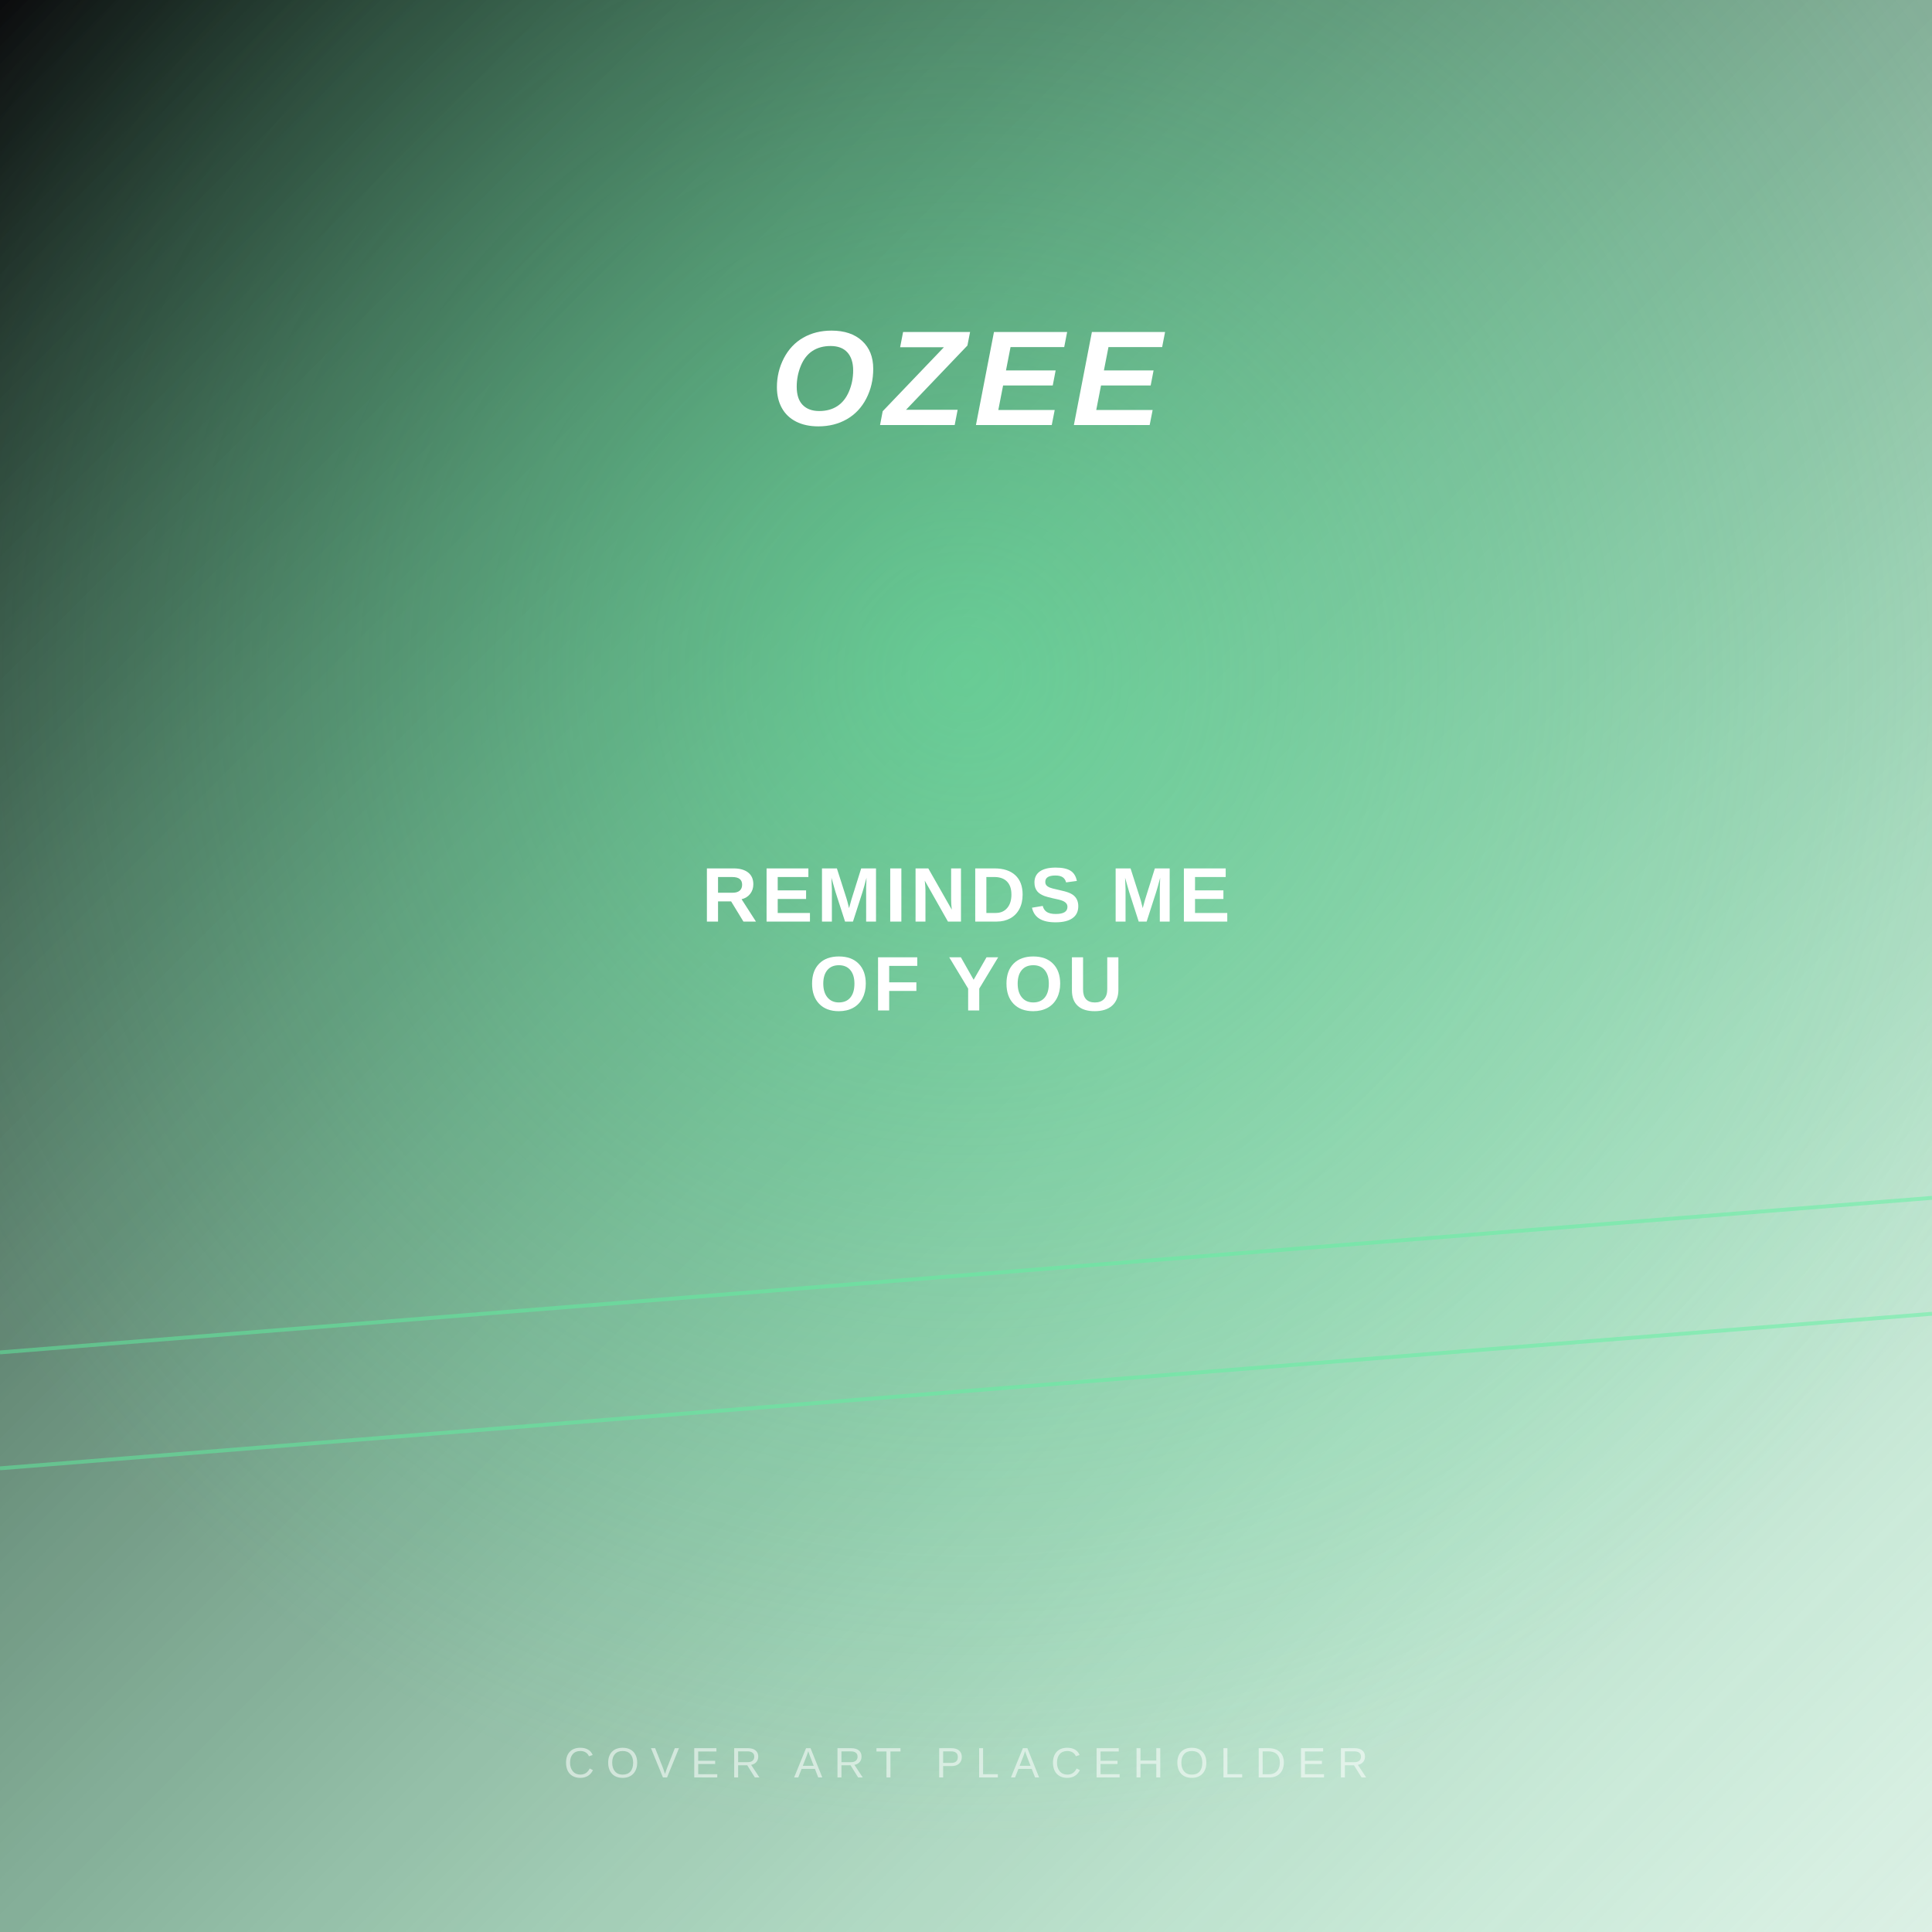
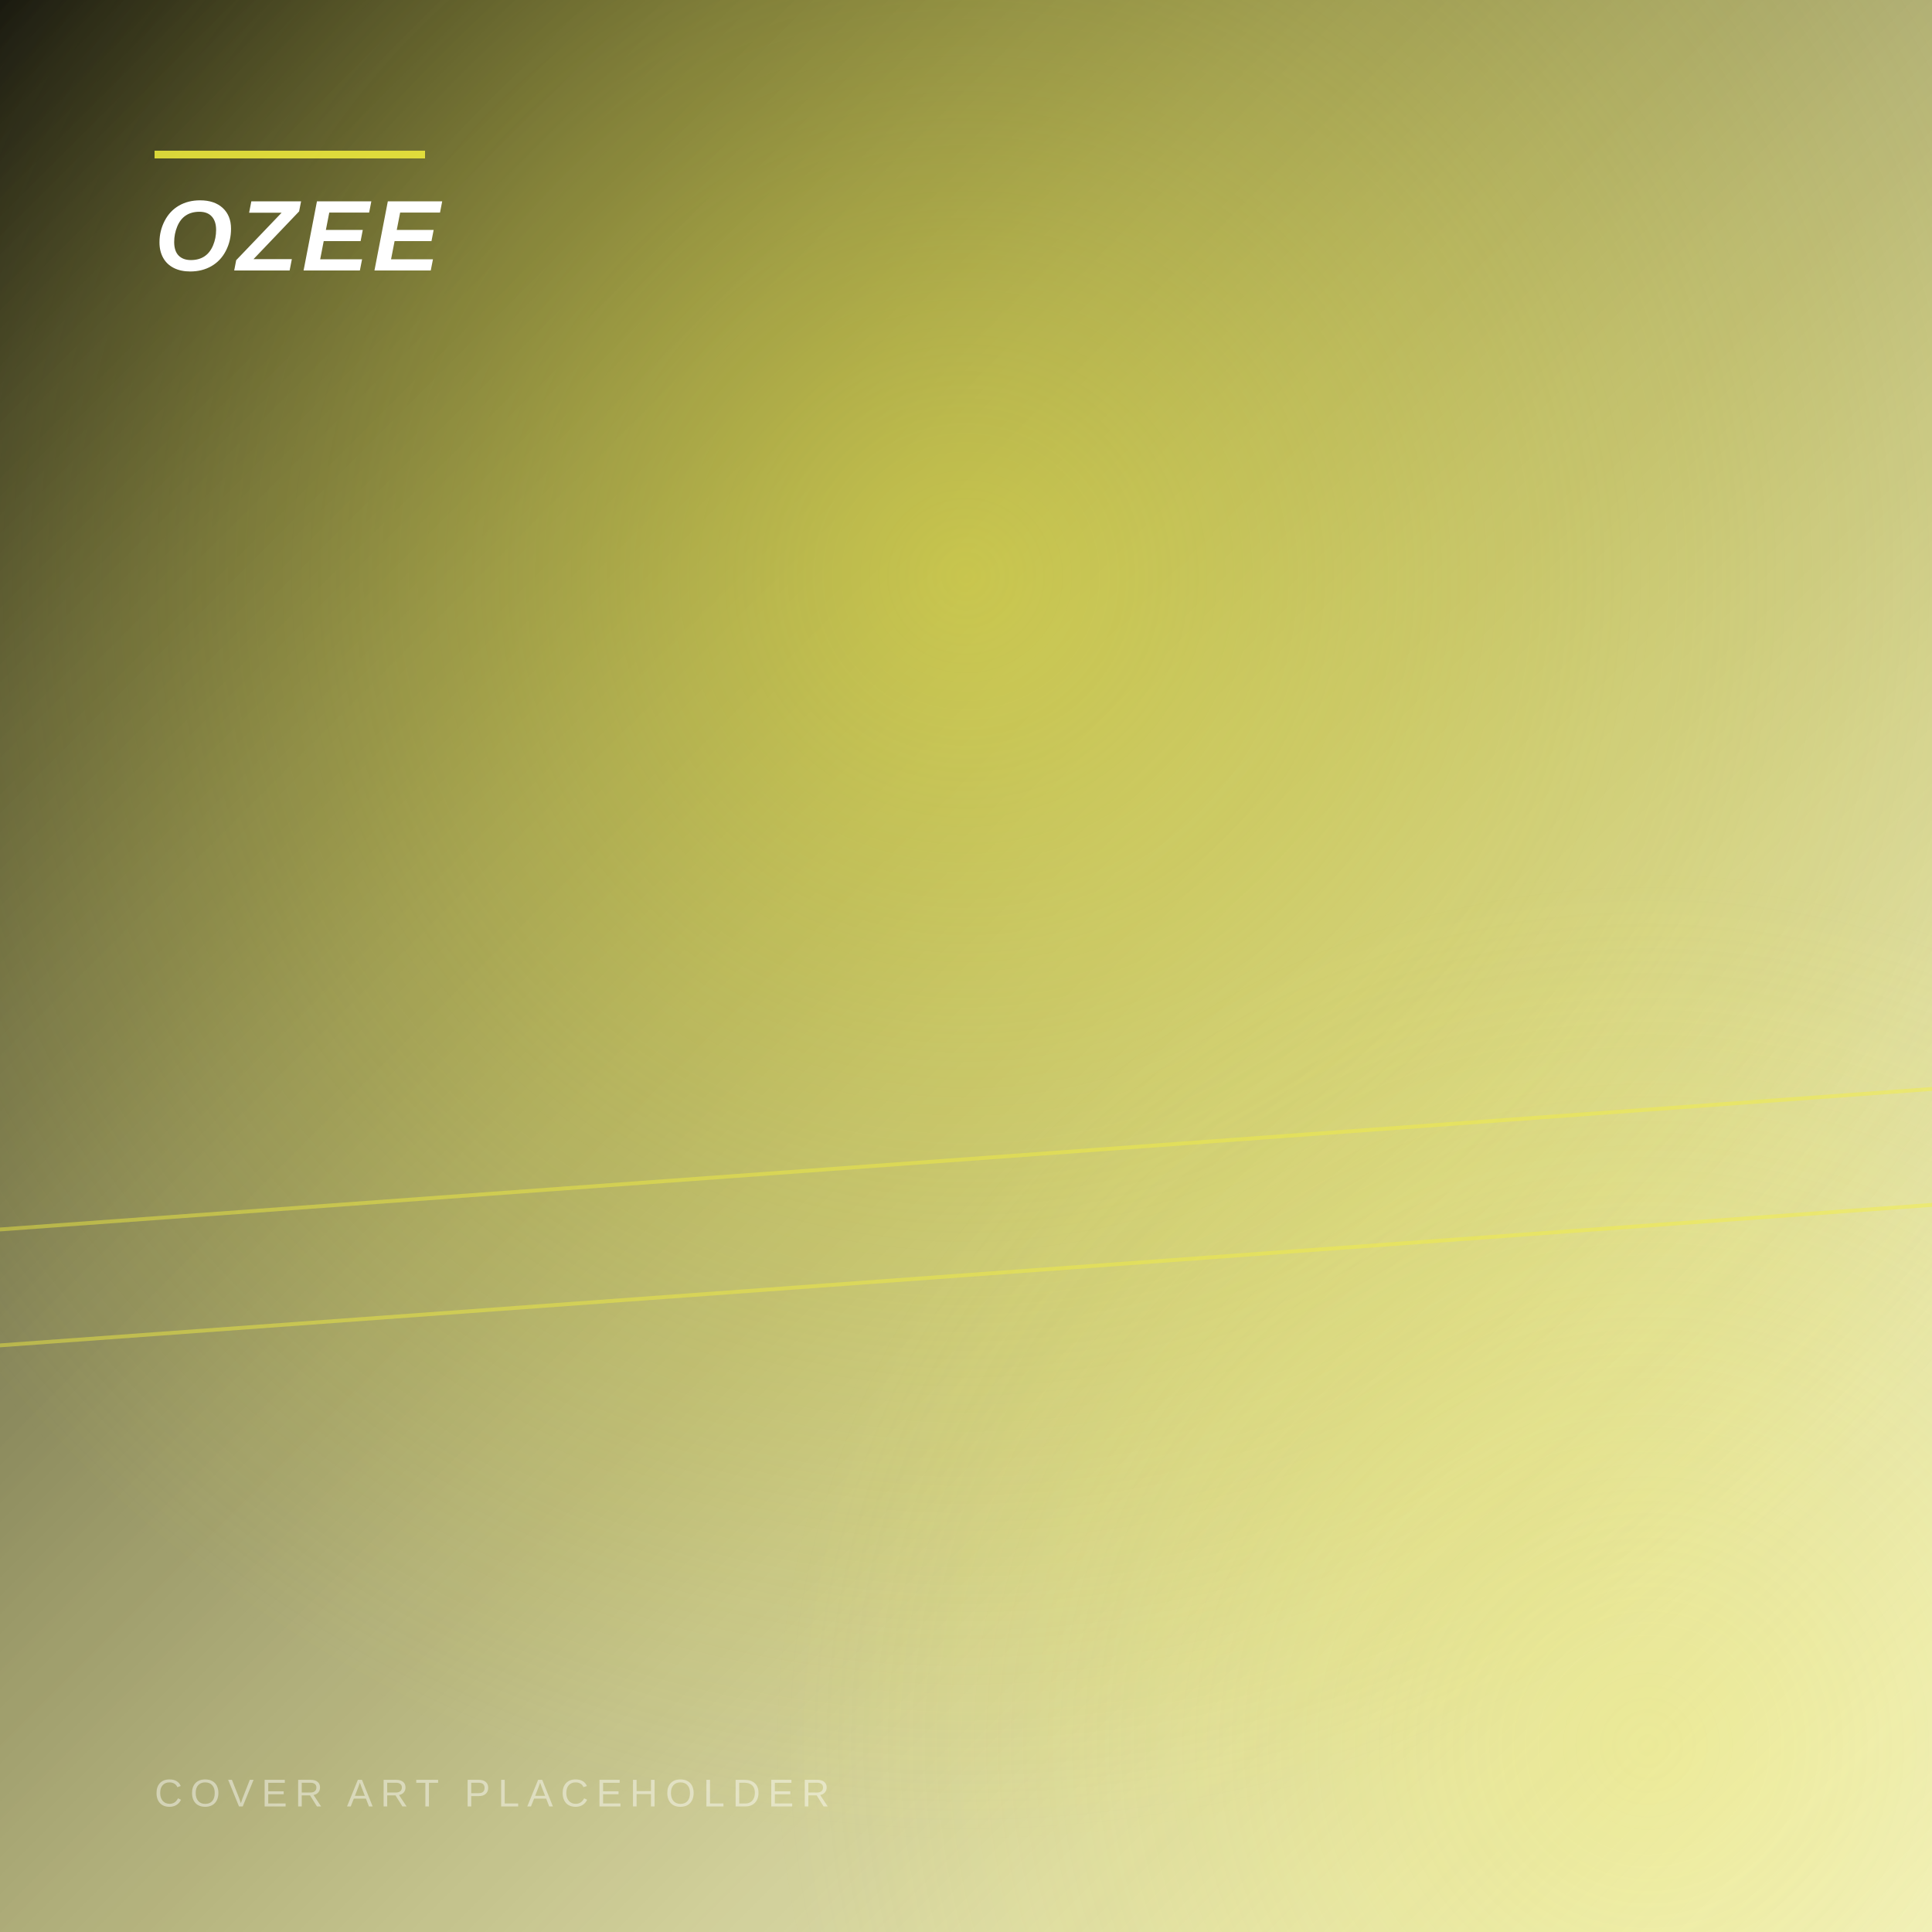
<svg xmlns="http://www.w3.org/2000/svg" viewBox="0 0 1000 1000" width="1000" height="1000">
  <defs>
    <linearGradient id="bg" x1="0" y1="0" x2="1" y2="1">
      <stop offset="0" stop-color="#0a0a0c" />
-       <stop offset="1" stop-color="#5df2a022" />
+       <stop offset="1" stop-color="#f3ef3d2e" />
    </linearGradient>
-     <radialGradient id="glow" cx="50%" cy="35%" r="60%">
-       <stop offset="0" stop-color="#5df2a0" stop-opacity="0.55" />
-       <stop offset="1" stop-color="#5df2a0" stop-opacity="0" />
+     <radialGradient id="glow" cx="50%" cy="30%" r="65%">
+       <stop offset="0" stop-color="#f3ef3d" stop-opacity="0.55" />
+       <stop offset="1" stop-color="#f3ef3d" stop-opacity="0" />
+     </radialGradient>
+     <radialGradient id="glowBrand" cx="85%" cy="90%" r="45%">
+       <stop offset="0" stop-color="#f3ef3d" stop-opacity="0.28" />
+       <stop offset="1" stop-color="#f3ef3d" stop-opacity="0" />
    </radialGradient>
  </defs>
  <rect width="1000" height="1000" fill="url(#bg)" />
  <rect width="1000" height="1000" fill="url(#glow)" />
-   <g opacity="0.5" stroke="#5df2a0" stroke-width="2">
-     <path d="M0 700 L1000 620" />
-     <path d="M0 760 L1000 680" />
+   <rect width="1000" height="1000" fill="url(#glowBrand)" />
+   <g opacity="0.45" stroke="#f3ef3d" stroke-width="2">
+     <path d="M-50 640 L1050 560" />
+     <path d="M-50 700 L1050 620" />
  </g>
-   <text x="500" y="220" text-anchor="middle" font-family="Arial, sans-serif" font-weight="900" font-style="italic" font-size="70" letter-spacing="4" fill="#ffffff">OZEE</text>
-   <text x="500" y="477" text-anchor="middle" font-family="Arial, sans-serif" font-weight="800" font-size="40" letter-spacing="2" fill="#ffffff">REMINDS ME</text>
-   <text x="500" y="523" text-anchor="middle" font-family="Arial, sans-serif" font-weight="800" font-size="40" letter-spacing="2" fill="#ffffff">OF YOU</text>
-   <text x="500" y="920" text-anchor="middle" font-family="Arial, sans-serif" font-weight="400" font-size="22" letter-spacing="6" fill="#ffffff" opacity="0.55">COVER ART PLACEHOLDER</text>
+   <line x1="80" y1="80" x2="220" y2="80" stroke="#f3ef3d" stroke-width="4" opacity="0.85" />
+   <text x="80" y="140" font-family="Arial, sans-serif" font-weight="900" font-style="italic" font-size="52" letter-spacing="2" fill="#ffffff">OZEE</text>
+   <text x="80" y="935" font-family="Arial, sans-serif" font-weight="400" font-size="20" letter-spacing="4" fill="#ffffff" opacity="0.45">COVER ART PLACEHOLDER</text>
</svg>
